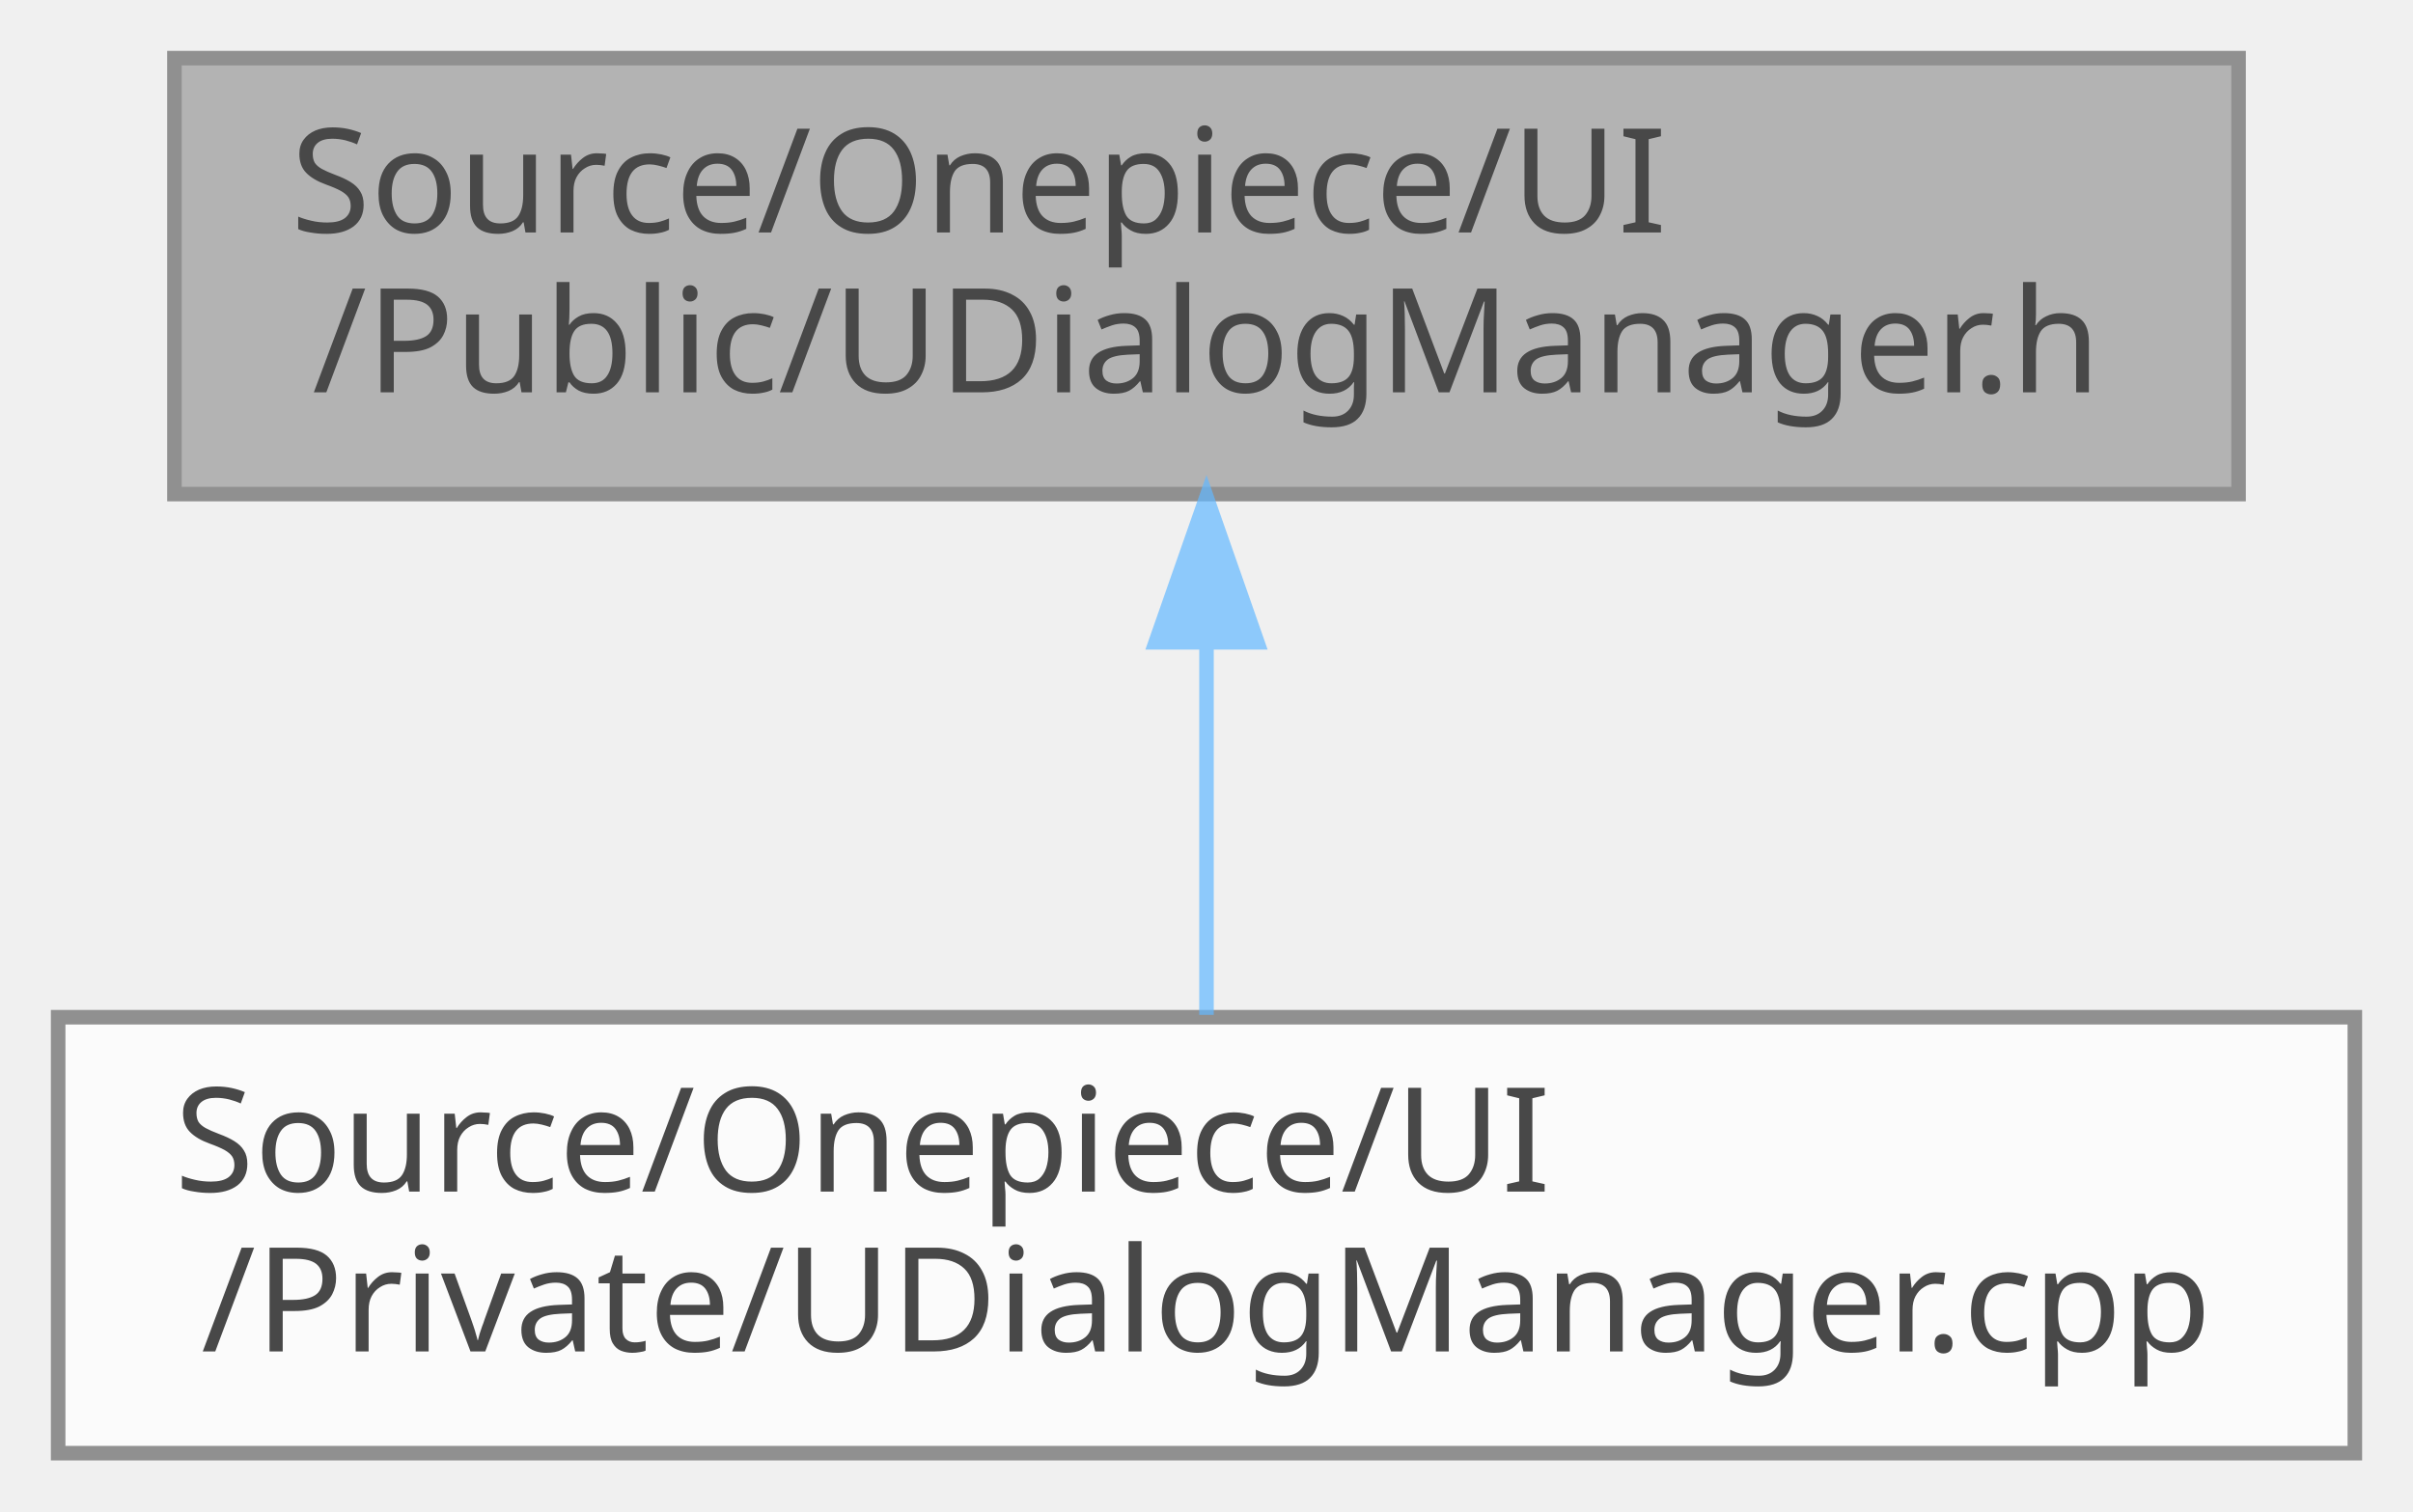
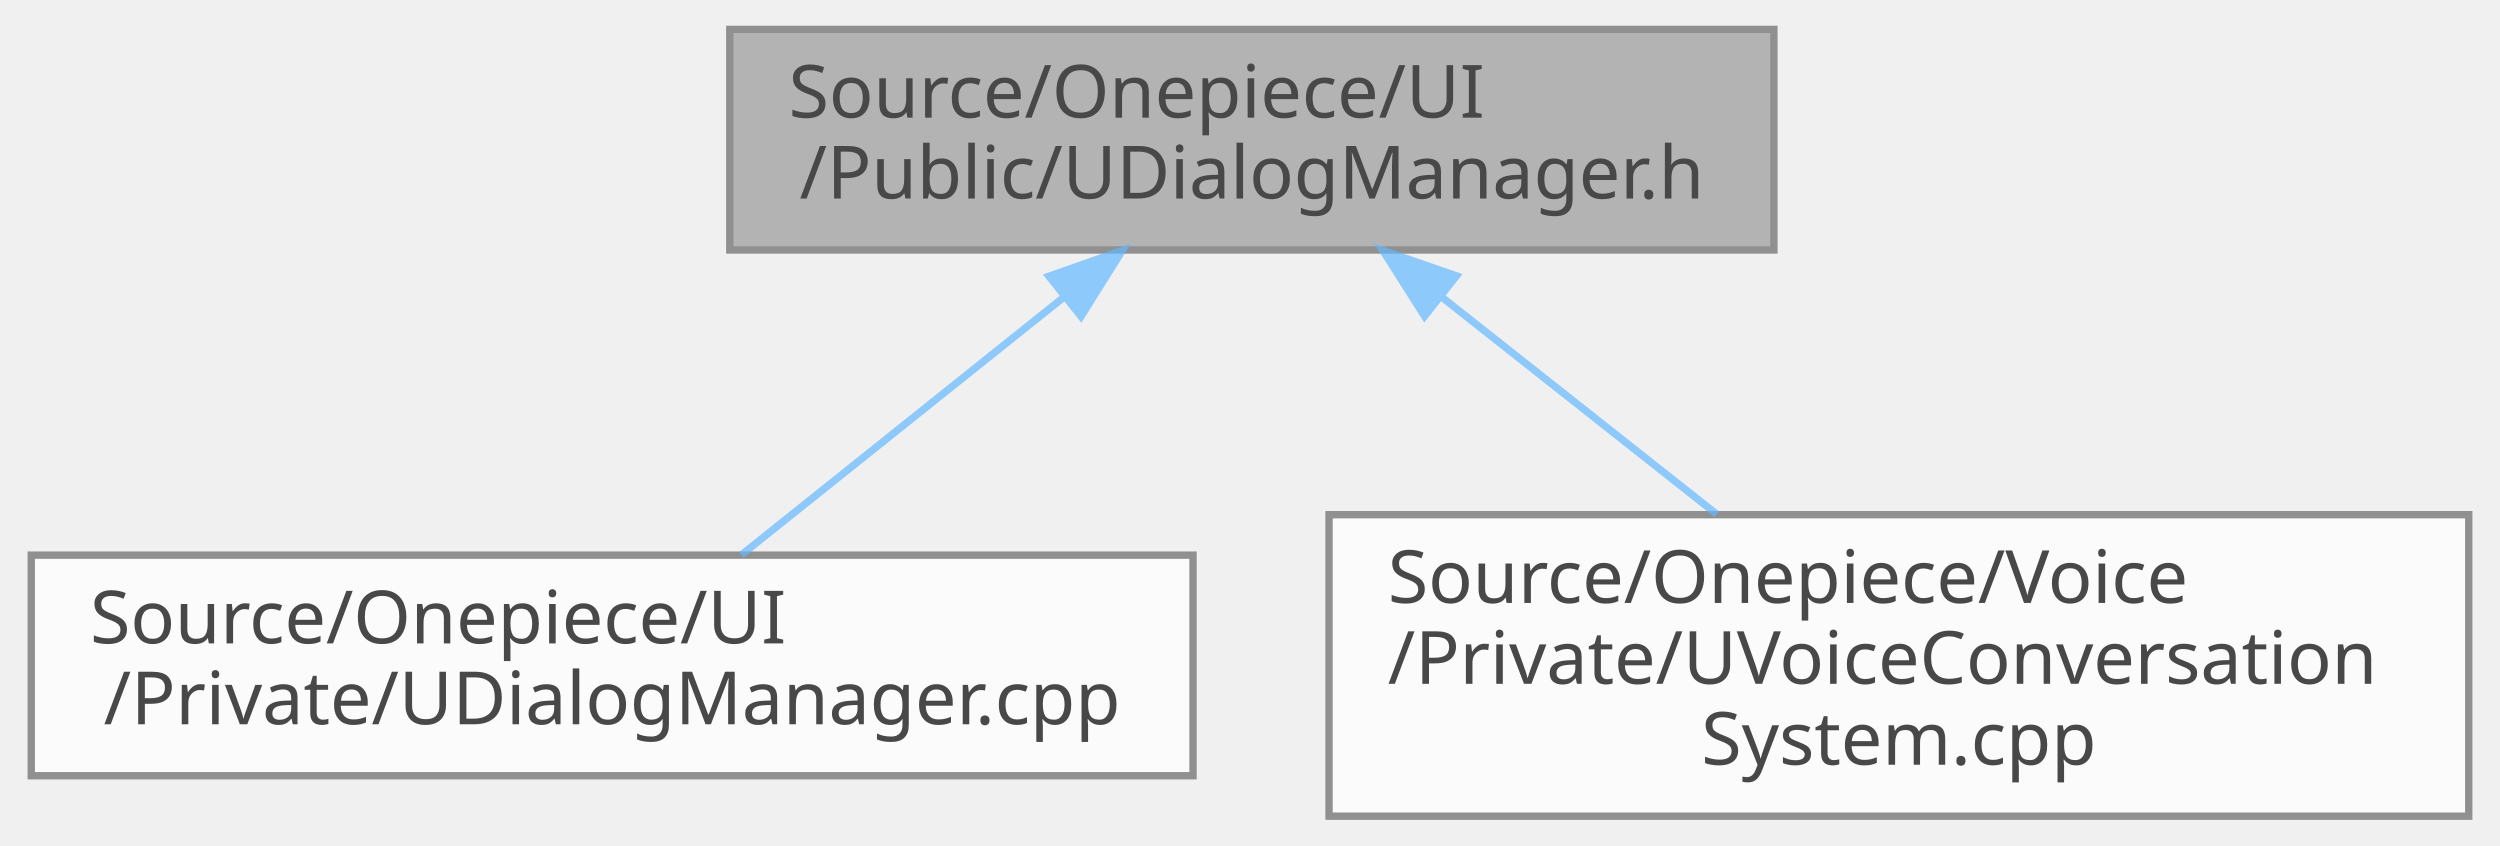
- <svg xmlns="http://www.w3.org/2000/svg" xmlns:xlink="http://www.w3.org/1999/xlink" width="166pt" height="104pt" viewBox="0.00 0.00 166.00 104.00">
+ <svg xmlns="http://www.w3.org/2000/svg" xmlns:xlink="http://www.w3.org/1999/xlink" width="340pt" height="115pt" viewBox="0.00 0.00 339.50 115.00">
  <svg id="main" version="1.1" xml:space="preserve">
    <style type="text/css">
.node, .edge {opacity: 0.7;}
.node.selected, .edge.selected {opacity: 1;}
.edge:hover path { stroke: red; }
.edge:hover polygon { stroke: red; fill: red; }
</style>
    <svg id="graph" class="graph">
-       <g id="graph0" class="graph" transform="scale(1 1) rotate(0) translate(4 100)">
+       <g id="graph0" class="graph" transform="scale(1 1) rotate(0) translate(4 111)">
        <g id="Node000001" class="node">
          <g id="a_Node000001">
            <a xlink:title="UDialogManager 클래스를 선언합니다.">
-               <polygon fill="#999999" stroke="#666666" points="150,-96 8,-96 8,-66 150,-66 150,-96" />
-               <text text-anchor="start" x="16" y="-84" font-family="Malgun Gothic" font-size="10.00">Source/Onepiece/UI</text>
-               <text text-anchor="middle" x="79" y="-73" font-family="Malgun Gothic" font-size="10.00">/Public/UDialogManager.h</text>
+               <polygon fill="#999999" stroke="#666666" points="237,-107 95,-107 95,-77 237,-77 237,-107" />
+               <text text-anchor="start" x="103" y="-95" font-family="Malgun Gothic" font-size="10.00">Source/Onepiece/UI</text>
+               <text text-anchor="middle" x="166" y="-84" font-family="Malgun Gothic" font-size="10.00">/Public/UDialogManager.h</text>
            </a>
          </g>
        </g>
        <g id="Node000002" class="node">
          <g id="a_Node000002">
            <a xlink:href="UDialogManager_8cpp.html" target="_top" xlink:title="UDialogManager의 동작을 구현합니다.">
-               <polygon fill="white" stroke="#666666" points="158,-30 0,-30 0,0 158,0 158,-30" />
-               <text text-anchor="start" x="8" y="-18" font-family="Malgun Gothic" font-size="10.00">Source/Onepiece/UI</text>
-               <text text-anchor="middle" x="79" y="-7" font-family="Malgun Gothic" font-size="10.00">/Private/UDialogManager.cpp</text>
+               <polygon fill="white" stroke="#666666" points="158,-35.5 0,-35.5 0,-5.5 158,-5.5 158,-35.5" />
+               <text text-anchor="start" x="8" y="-23.5" font-family="Malgun Gothic" font-size="10.00">Source/Onepiece/UI</text>
+               <text text-anchor="middle" x="79" y="-12.5" font-family="Malgun Gothic" font-size="10.00">/Private/UDialogManager.cpp</text>
            </a>
          </g>
        </g>
        <g id="edge1_Node000001_Node000002" class="edge">
          <g id="a_edge1_Node000001_Node000002">
            <a xlink:title=" ">
-               <path fill="none" stroke="#63b8ff" d="M79,-55.54C79,-46.96 79,-37.61 79,-30.16" />
-               <polygon fill="#63b8ff" stroke="#63b8ff" points="75.5,-55.8 79,-65.8 82.5,-55.8 75.5,-55.8" />
+               <path fill="none" stroke="#63b8ff" d="M140.49,-70.63C126.38,-59.35 109.19,-45.62 96.58,-35.54" />
+               <polygon fill="#63b8ff" stroke="#63b8ff" points="138.4,-73.43 148.39,-76.94 142.77,-67.96 138.4,-73.43" />
+             </a>
+           </g>
+         </g>
+         <g id="Node000003" class="node">
+           <g id="a_Node000003">
+             <a xlink:href="UVoiceConversationSystem_8cpp.html" target="_top" xlink:title="UVoiceConversationSystem의 동작을 구현합니다.">
+               <polygon fill="white" stroke="#666666" points="331.5,-41 176.5,-41 176.5,0 331.5,0 331.5,-41" />
+               <text text-anchor="start" x="184.5" y="-29" font-family="Malgun Gothic" font-size="10.00">Source/Onepiece/Voice</text>
+               <text text-anchor="start" x="184.5" y="-18" font-family="Malgun Gothic" font-size="10.00">/Private/UVoiceConversation</text>
+               <text text-anchor="middle" x="254" y="-7" font-family="Malgun Gothic" font-size="10.00">System.cpp</text>
+             </a>
+           </g>
+         </g>
+         <g id="edge2_Node000001_Node000003" class="edge">
+           <g id="a_edge2_Node000001_Node000003">
+             <a xlink:title=" ">
+               <path fill="none" stroke="#63b8ff" d="M191.95,-70.5C203.73,-61.21 217.59,-50.26 229.22,-41.07" />
+               <polygon fill="#63b8ff" stroke="#63b8ff" points="189.49,-67.99 183.81,-76.94 193.83,-73.48 189.49,-67.99" />
            </a>
          </g>
        </g>
      </g>
    </svg>
  </svg>
  <style type="text/css">

[data-mouse-over-selected='false'] { opacity: 0.7; }
[data-mouse-over-selected='true']  { opacity: 1.0; }

</style>
</svg>
